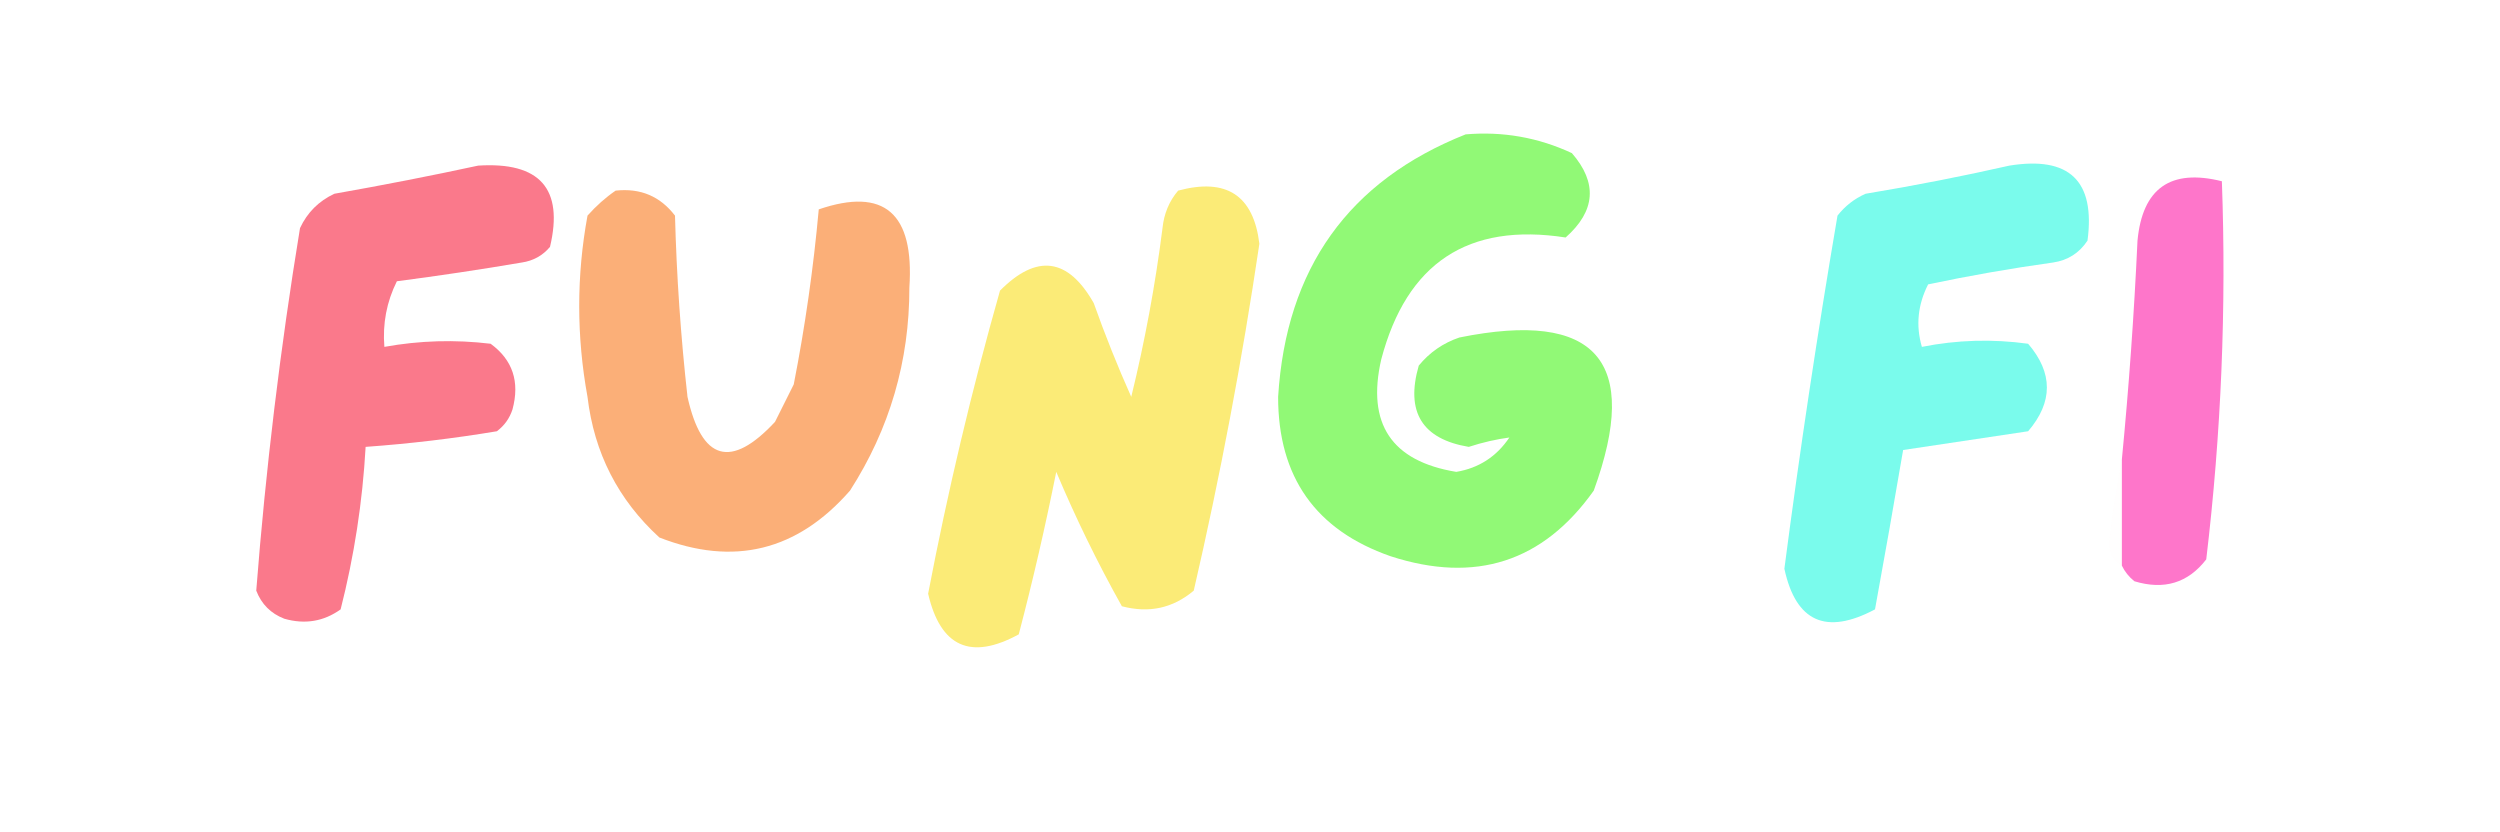
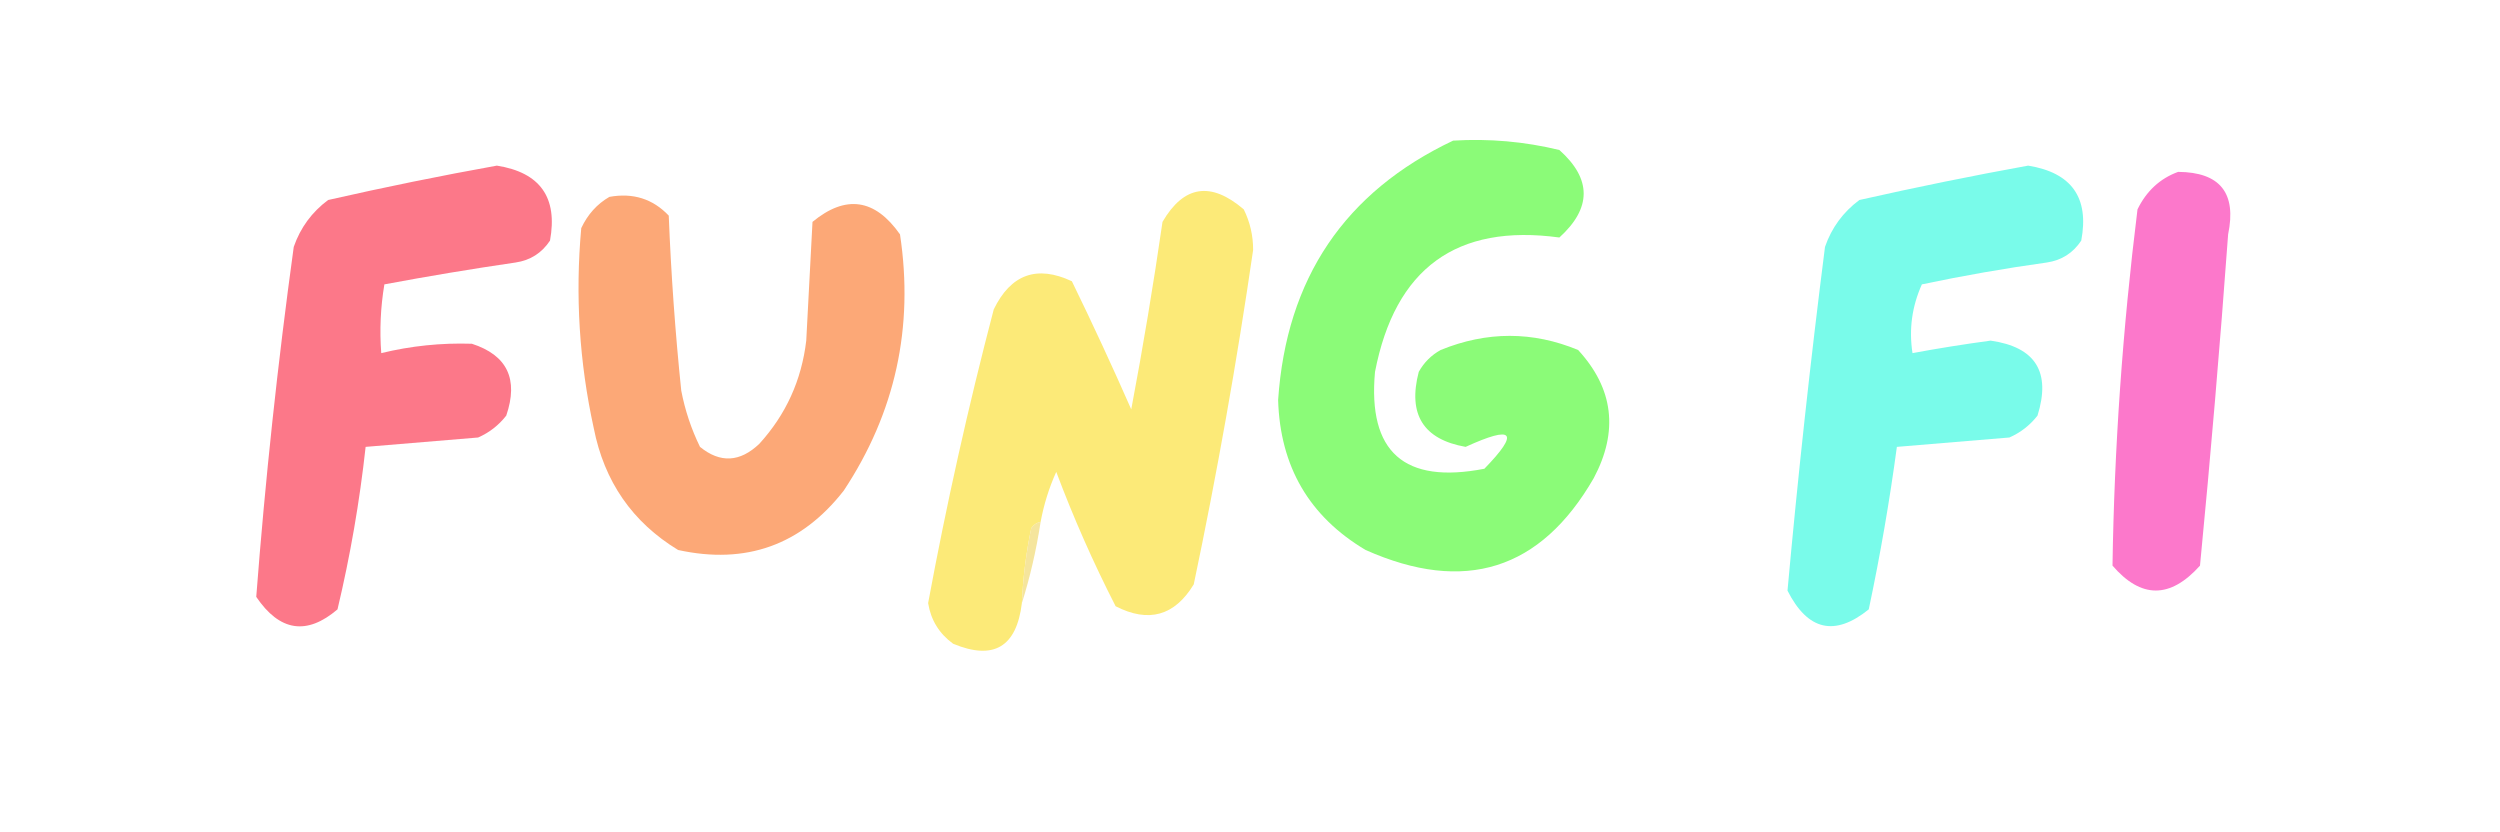
<svg xmlns="http://www.w3.org/2000/svg" version="1.1" width="400px" height="133px" style="shape-rendering:geometricPrecision; text-rendering:geometricPrecision; image-rendering:optimizeQuality; fill-rule:evenodd; clip-rule:evenodd">
  <g>
-     <path style="opacity:0.977" fill="#8ff973" d="M 234.5,21.5 C 240.455,20.994 246.122,21.994 251.5,24.5C 255.63,29.252 255.296,33.752 250.5,38C 234.902,35.575 225.069,42.075 221,57.5C 218.635,67.794 222.635,73.794 233,75.5C 236.609,74.895 239.443,73.062 241.5,70C 239.384,70.282 237.217,70.782 235,71.5C 227.533,70.246 224.866,65.912 227,58.5C 228.731,56.383 230.898,54.883 233.5,54C 255.402,49.56 262.569,57.727 255,78.5C 246.903,89.909 236.069,93.409 222.5,89C 210.498,84.819 204.498,76.319 204.5,63.5C 205.771,42.945 215.771,28.945 234.5,21.5 Z" />
+     <path style="opacity:1" fill="#8bfb78" d="M 232.5,22.5 C 238.262,22.149 243.928,22.649 249.5,24C 254.684,28.625 254.684,33.291 249.5,38C 233.044,35.761 223.21,42.927 220,59.5C 218.834,72.327 224.667,77.494 237.5,75C 243.184,69.15 242.184,67.984 234.5,71.5C 227.727,70.302 225.227,66.302 227,59.5C 227.833,58 229,56.833 230.5,56C 237.897,52.985 245.23,52.985 252.5,56C 258.161,62.154 258.995,68.987 255,76.5C 246.514,91.216 234.347,95.05 218.5,88C 209.482,82.642 204.815,74.642 204.5,64C 205.821,44.552 215.155,30.718 232.5,22.5 Z" />
  </g>
  <g>
-     <path style="opacity:0.951" fill="#73fbeb" d="M 321.5,26.5 C 331.107,24.942 335.274,28.942 334,38.5C 332.681,40.487 330.848,41.654 328.5,42C 321.777,42.936 315.111,44.103 308.5,45.5C 306.84,48.77 306.506,52.103 307.5,55.5C 313.114,54.379 318.78,54.212 324.5,55C 328.5,59.667 328.5,64.333 324.5,69C 317.833,70 311.167,71 304.5,72C 303.06,80.469 301.56,88.969 300,97.5C 292.169,101.665 287.336,99.498 285.5,91C 287.968,72.088 290.801,53.254 294,34.5C 295.214,32.951 296.714,31.785 298.5,31C 306.343,29.697 314.01,28.197 321.5,26.5 Z" />
+     <path style="opacity:0.998" fill="#fc7889" d="M 79.5,26.5 C 86.432,27.598 89.265,31.598 88,38.5C 86.681,40.487 84.848,41.654 82.5,42C 75.463,43.029 68.463,44.196 61.5,45.5C 60.888,49.163 60.721,52.83 61,56.5C 65.754,55.342 70.588,54.842 75.5,55C 81.158,56.829 82.992,60.663 81,66.5C 79.786,68.049 78.286,69.216 76.5,70C 70.493,70.501 64.493,71.001 58.5,71.5C 57.541,80.256 56.041,88.922 54,97.5C 49.076,101.695 44.743,101.029 41,95.5C 42.43,76.811 44.43,58.144 47,39.5C 48.061,36.438 49.894,33.938 52.5,32C 61.585,29.935 70.585,28.102 79.5,26.5 Z" />
  </g>
  <g>
-     <path style="opacity:0.985" fill="#fa778a" d="M 76.5,26.5 C 86.378,25.863 90.211,30.197 88,39.5C 86.829,40.893 85.329,41.727 83.5,42C 76.852,43.13 70.186,44.13 63.5,45C 61.863,48.285 61.196,51.785 61.5,55.5C 67.13,54.479 72.796,54.313 78.5,55C 82.028,57.581 83.194,61.081 82,65.5C 81.535,66.931 80.701,68.097 79.5,69C 72.536,70.163 65.536,70.997 58.5,71.5C 58.004,80.306 56.671,88.972 54.5,97.5C 51.792,99.436 48.792,99.936 45.5,99C 43.333,98.167 41.833,96.667 41,94.5C 42.509,75.097 44.842,55.764 48,36.5C 49.167,34 51,32.167 53.5,31C 61.33,29.619 68.996,28.119 76.5,26.5 Z" />
+     <path style="opacity:0.998" fill="#79fbea" d="M 324.5,26.5 C 331.465,27.625 334.299,31.625 333,38.5C 331.681,40.487 329.848,41.654 327.5,42C 320.777,42.936 314.111,44.103 307.5,45.5C 305.91,49.036 305.41,52.703 306,56.5C 310.108,55.737 314.274,55.07 318.5,54.5C 325.684,55.525 328.184,59.525 326,66.5C 324.786,68.049 323.286,69.216 321.5,70C 315.493,70.501 309.493,71.001 303.5,71.5C 302.326,80.222 300.826,88.888 299,97.5C 293.563,101.893 289.23,100.893 286,94.5C 287.664,76.171 289.664,57.838 292,39.5C 293.061,36.438 294.894,33.938 297.5,32C 306.591,29.949 315.591,28.116 324.5,26.5 Z" />
  </g>
  <g>
-     <path style="opacity:0.998" fill="#fe76ca" d="M 339.5,90.5 C 339.5,84.833 339.5,79.167 339.5,73.5C 340.624,61.912 341.457,50.245 342,38.5C 342.793,30.119 347.293,26.952 355.5,29C 356.237,49.152 355.403,69.318 353,89.5C 350.089,93.277 346.256,94.444 341.5,93C 340.619,92.292 339.953,91.458 339.5,90.5 Z" />
+     <path style="opacity:0.999" fill="#fc78cb" d="M 348.5,27.5 C 355.212,27.549 357.879,30.882 356.5,37.5C 355.21,55.192 353.71,72.859 352,90.5C 347.239,95.812 342.572,95.812 338,90.5C 338.283,71.666 339.616,52.666 342,33.5C 343.436,30.558 345.603,28.558 348.5,27.5 Z" />
  </g>
  <g>
-     <path style="opacity:0.959" fill="#fbac73" d="M 98.5,30.5 C 102.462,30.067 105.628,31.4 108,34.5C 108.255,44.199 108.922,53.865 110,63.5C 112.285,73.736 116.951,75.07 124,67.5C 125,65.5 126,63.5 127,61.5C 128.82,52.215 130.153,42.882 131,33.5C 141.469,29.919 146.303,34.086 145.5,46C 145.511,57.792 142.345,68.626 136,78.5C 127.565,88.15 117.398,90.65 105.5,86C 98.899,79.965 95.065,72.465 94,63.5C 92.231,53.794 92.231,44.127 94,34.5C 95.397,32.93 96.897,31.596 98.5,30.5 Z" />
+     <path style="opacity:1" fill="#fcea78" d="M 166.5,83.5 C 165.883,83.611 165.383,83.944 165,84.5C 164.172,88.466 163.672,92.466 163.5,96.5C 162.647,103.529 158.98,105.696 152.5,103C 150.274,101.38 148.94,99.214 148.5,96.5C 151.425,80.711 154.925,65.045 159,49.5C 161.735,43.878 165.901,42.378 171.5,45C 174.795,51.758 177.962,58.591 181,65.5C 182.883,55.536 184.55,45.536 186,35.5C 189.404,29.655 193.737,28.989 199,33.5C 200.006,35.534 200.506,37.7 200.5,40C 197.893,57.93 194.726,75.763 191,93.5C 187.941,98.539 183.775,99.706 178.5,97C 174.93,90.025 171.763,82.858 169,75.5C 167.85,78.048 167.017,80.715 166.5,83.5 Z" />
  </g>
  <g>
-     <path style="opacity:0.965" fill="#fbea73" d="M 188.5,30.5 C 196.225,28.416 200.558,31.25 201.5,39C 198.741,57.646 195.241,76.146 191,94.5C 187.662,97.318 183.829,98.151 179.5,97C 175.616,90.064 172.116,82.897 169,75.5C 167.251,84.249 165.251,92.915 163,101.5C 155.314,105.686 150.48,103.519 148.5,95C 151.625,78.667 155.458,62.501 160,46.5C 165.885,40.573 170.885,41.24 175,48.5C 176.804,53.58 178.804,58.58 181,63.5C 183.179,54.603 184.846,45.603 186,36.5C 186.236,34.189 187.069,32.189 188.5,30.5 Z" />
+     <path style="opacity:0.997" fill="#fca877" d="M 97.5,31.5 C 101.287,30.814 104.454,31.814 107,34.5C 107.372,43.855 108.038,53.189 109,62.5C 109.601,65.637 110.601,68.637 112,71.5C 115.228,74.13 118.395,73.964 121.5,71C 125.753,66.326 128.253,60.826 129,54.5C 129.333,48.167 129.667,41.833 130,35.5C 135.319,31.117 139.985,31.784 144,37.5C 146.246,52.372 143.246,66.038 135,78.5C 128.198,87.213 119.364,90.379 108.5,88C 101.18,83.551 96.68,77.051 95,68.5C 92.688,57.941 92.021,47.275 93,36.5C 94.025,34.313 95.525,32.646 97.5,31.5 Z" />
  </g>
  <g>
-     <path style="opacity:0.012" fill="#fb8386" d="M 339.5,73.5 C 339.5,79.167 339.5,84.833 339.5,90.5C 338.007,89.688 337.34,88.355 337.5,86.5C 337.976,81.993 338.643,77.66 339.5,73.5 Z" />
+     <path style="opacity:0.871" fill="#f4e18e" d="M 166.5,83.5 C 165.81,88.017 164.81,92.35 163.5,96.5C 163.672,92.466 164.172,88.466 165,84.5C 165.383,83.944 165.883,83.611 166.5,83.5 Z" />
  </g>
</svg>
